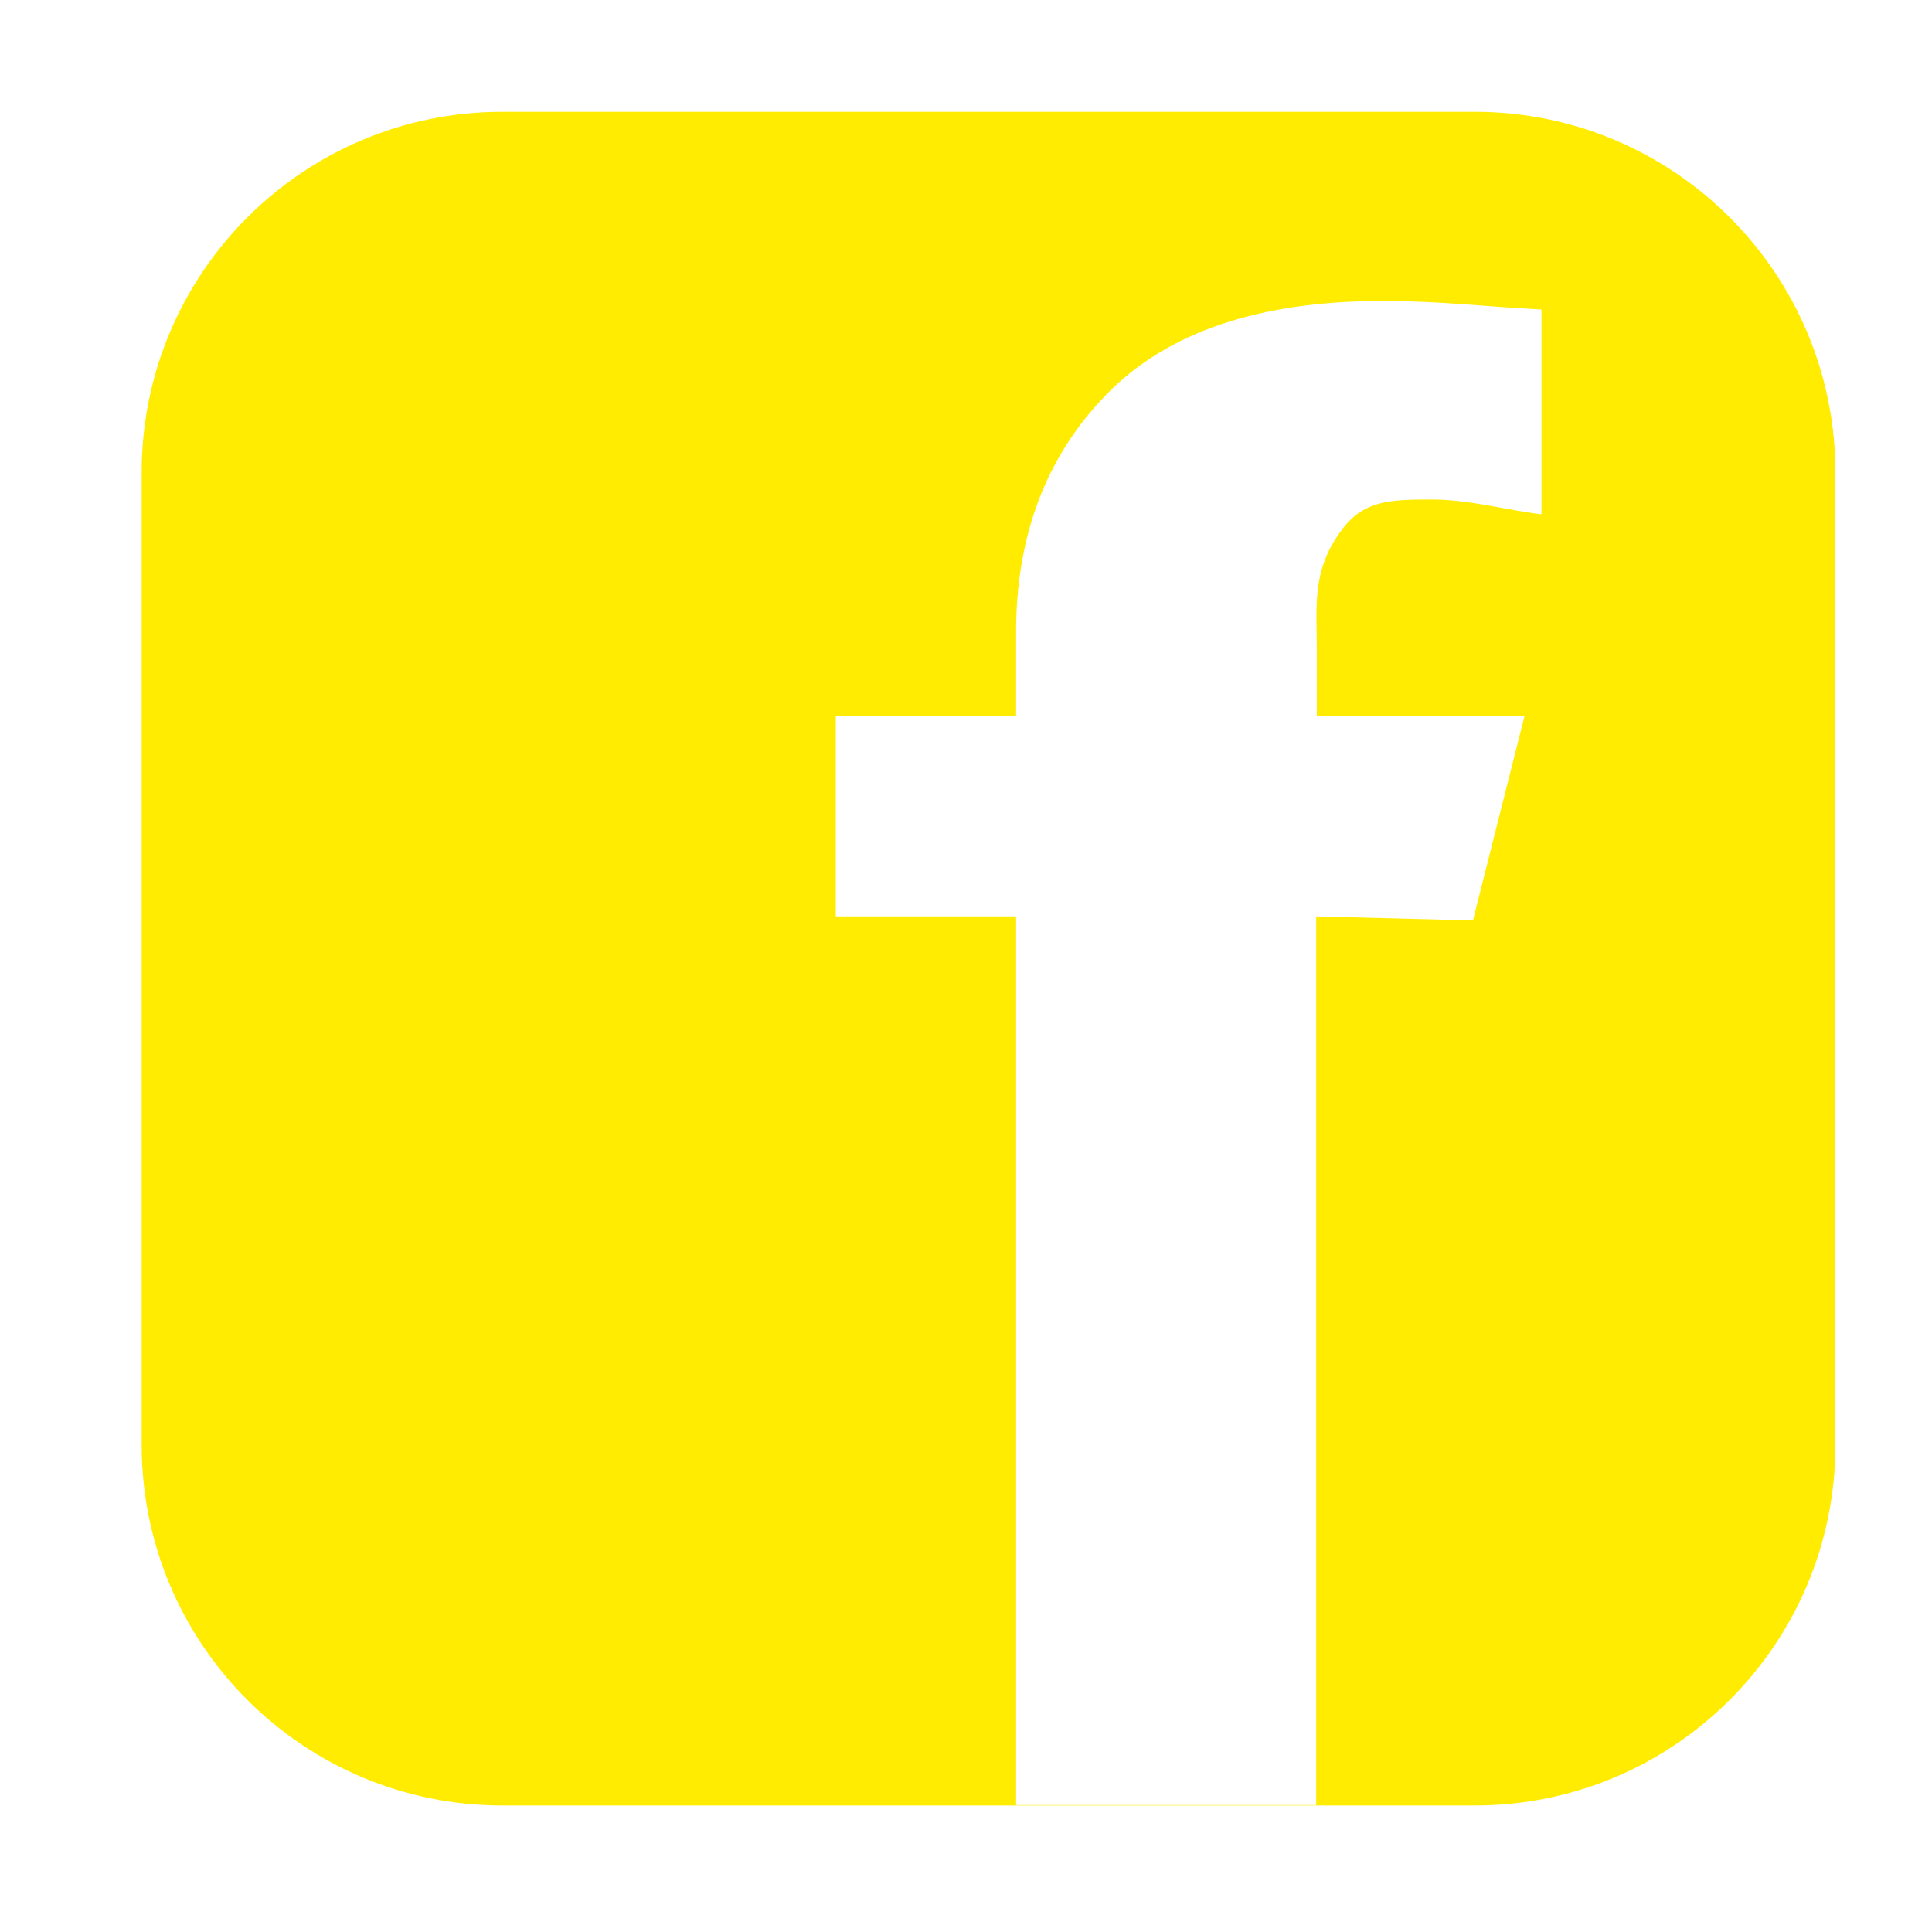
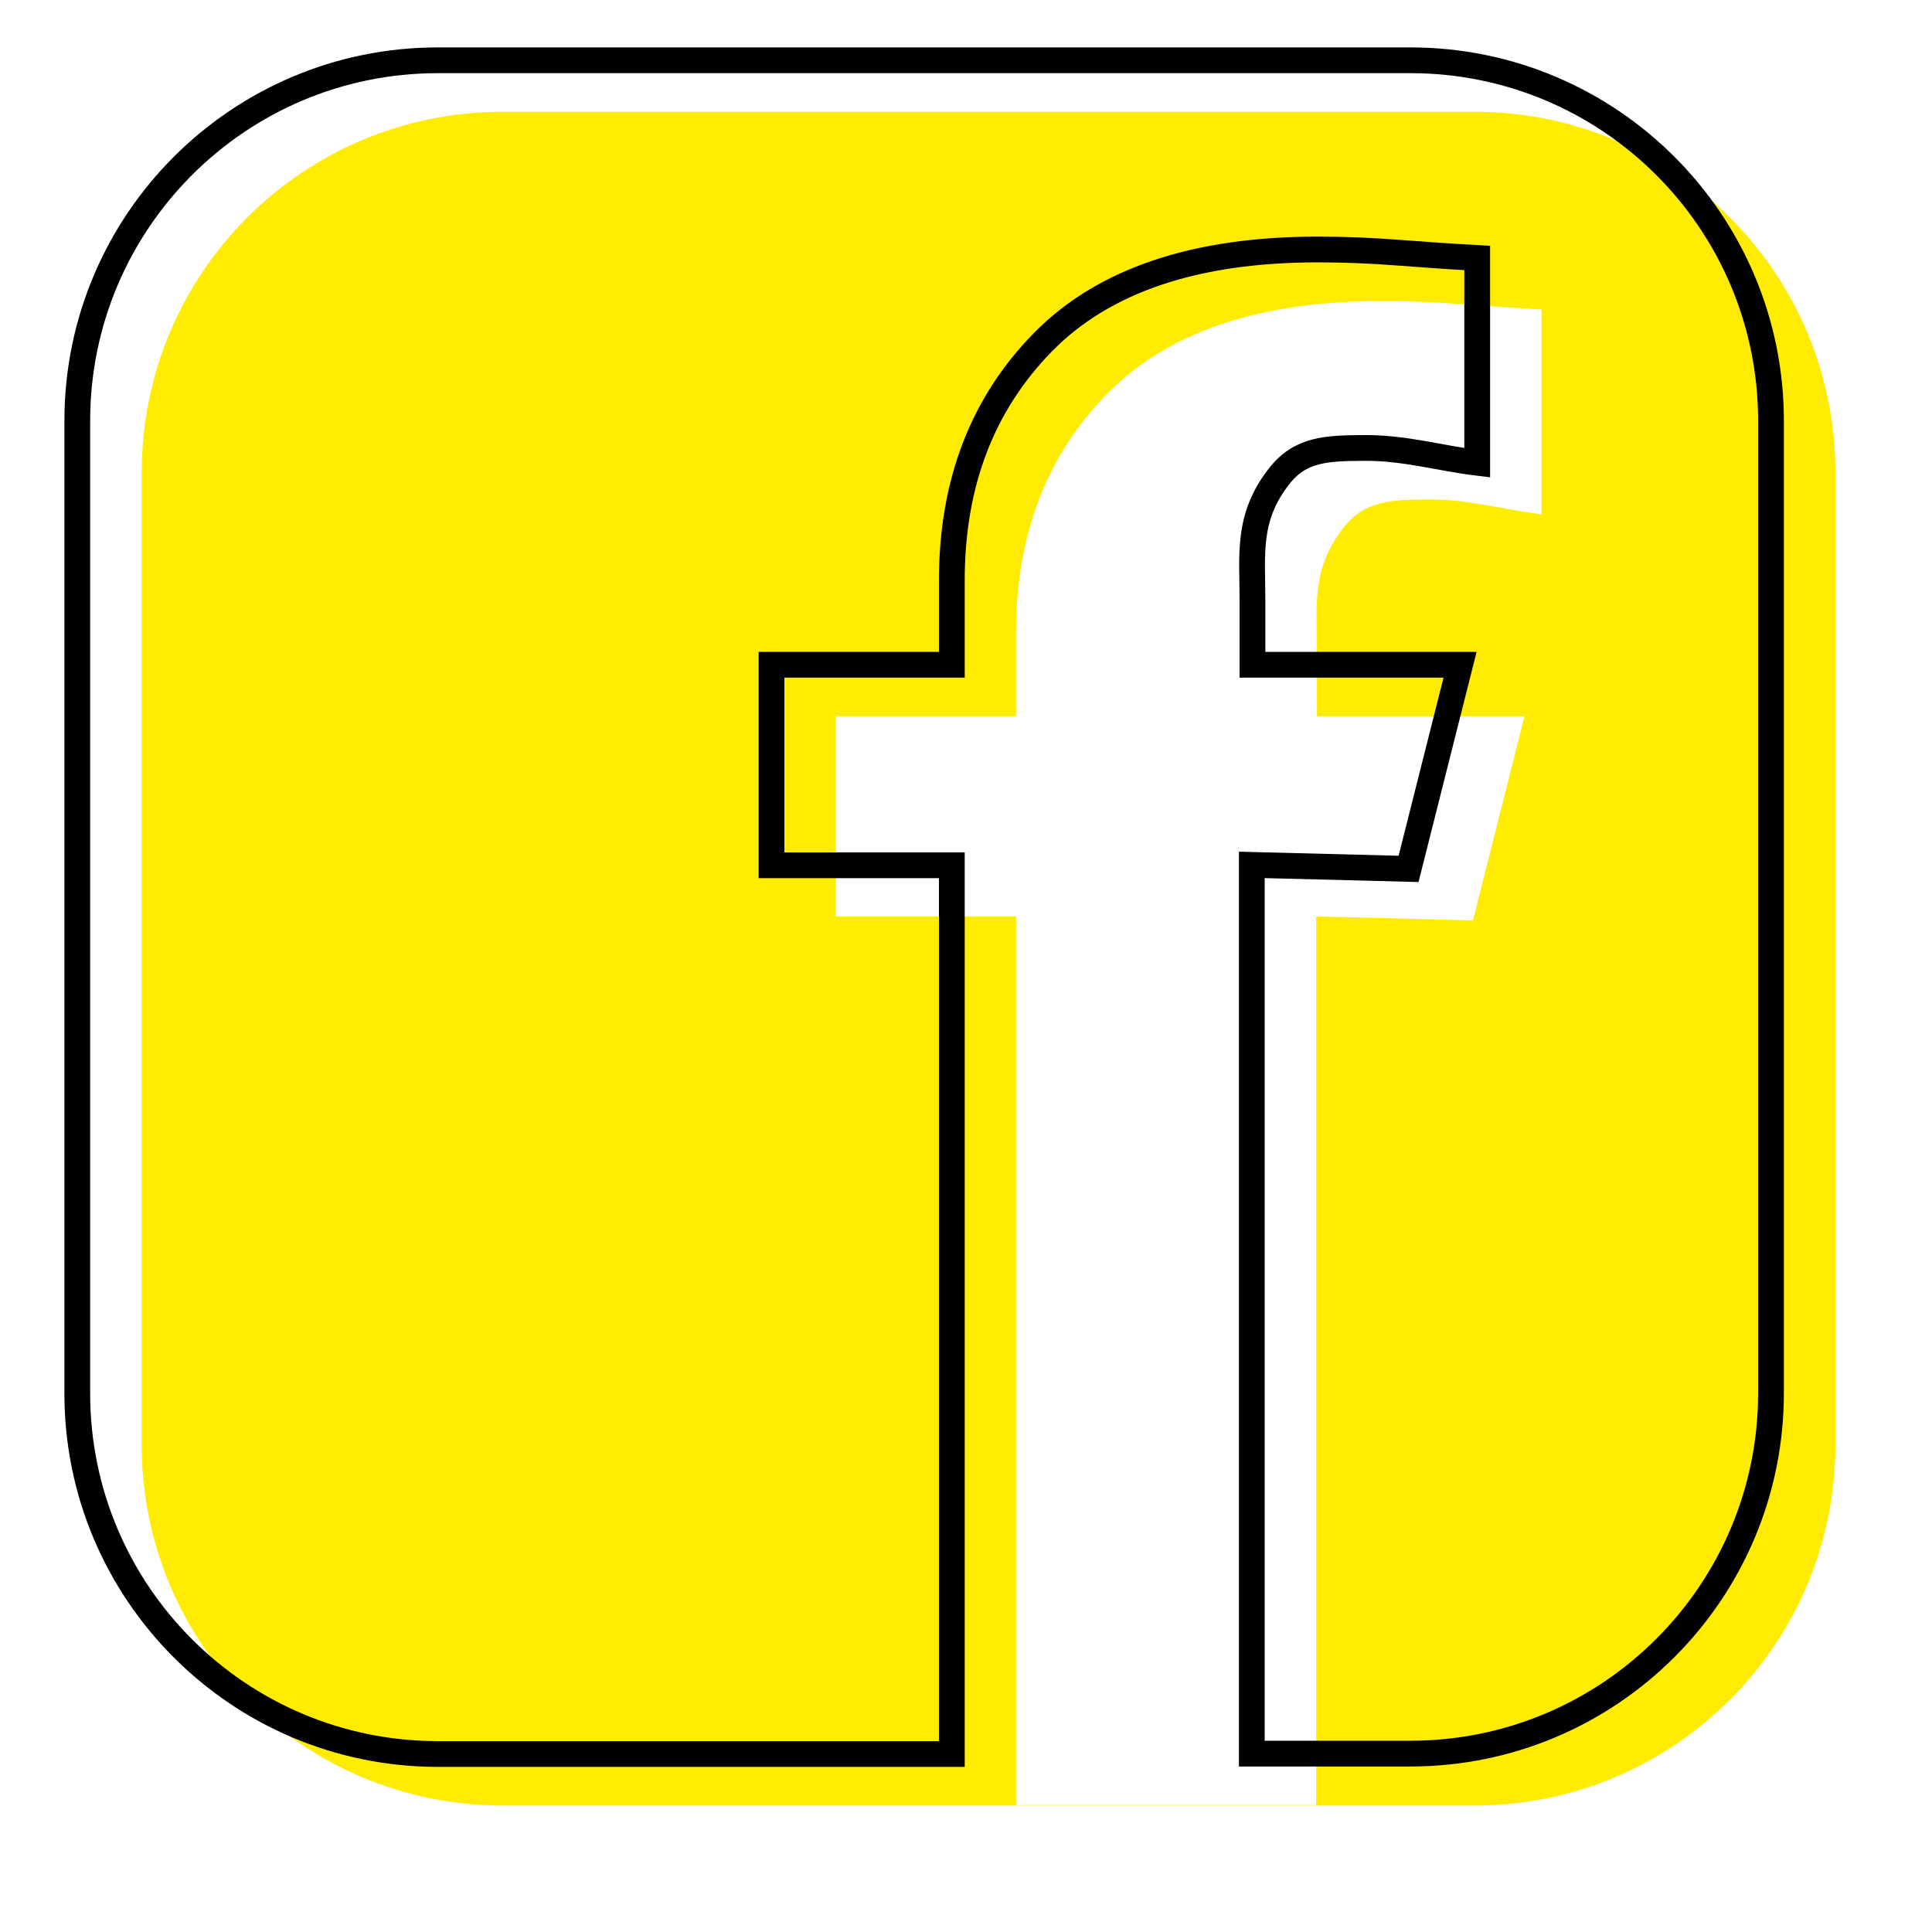
<svg xmlns="http://www.w3.org/2000/svg" viewBox="0 0 150 150">
  <defs>
-     <style>.cls-1{fill:#ffec00;}</style>
+     <style>.cls-1{fill:#ffec00;}.cls-2{fill:none;stroke:#000;stroke-miterlimit:10;stroke-width:2px;}</style>
  </defs>
  <g id="Lag_2" data-name="Lag 2">
    <path class="cls-1" d="M114.5,8.68H39a28,28,0,0,0-28,28v75.5a28,28,0,0,0,28,28H114.5a28,28,0,0,0,28-28V36.69A28,28,0,0,0,114.5,8.68ZM102.24,50.53v5.08h16.12l-4,15.85-12.17-.31v69H78.89v-69h-14V55.61h14V49.06q0-11.28,7.07-18.49t21.38-7.2c2.08,0,4.17.09,6.25.25s4.11.3,6.09.41v15.9c-2.74-.33-5.6-1.15-8.56-1.15-3.19,0-5.18.09-6.83,2.21C101.8,44.19,102.24,47.05,102.24,50.53Z" />
+     <path class="cls-2" d="M109.5,4.68H34a28,28,0,0,0-28,28v75.5a28,28,0,0,0,28,28h39.9v-69h-14V51.61h14V45.06q0-11.28,7.07-18.49t21.38-7.2c2.08,0,4.17.09,6.25.25s4.11.3,6.09.41v15.9c-2.74-.33-5.6-1.15-8.56-1.15-3.19,0-5.18.09-6.83,2.21-2.5,3.2-2.06,6.06-2.06,9.54v5.08h16.12l-4,15.85-12.17-.31v69H109.5a28,28,0,0,0,28-28V32.69A28,28,0,0,0,109.5,4.68Z" />
  </g>
</svg>
